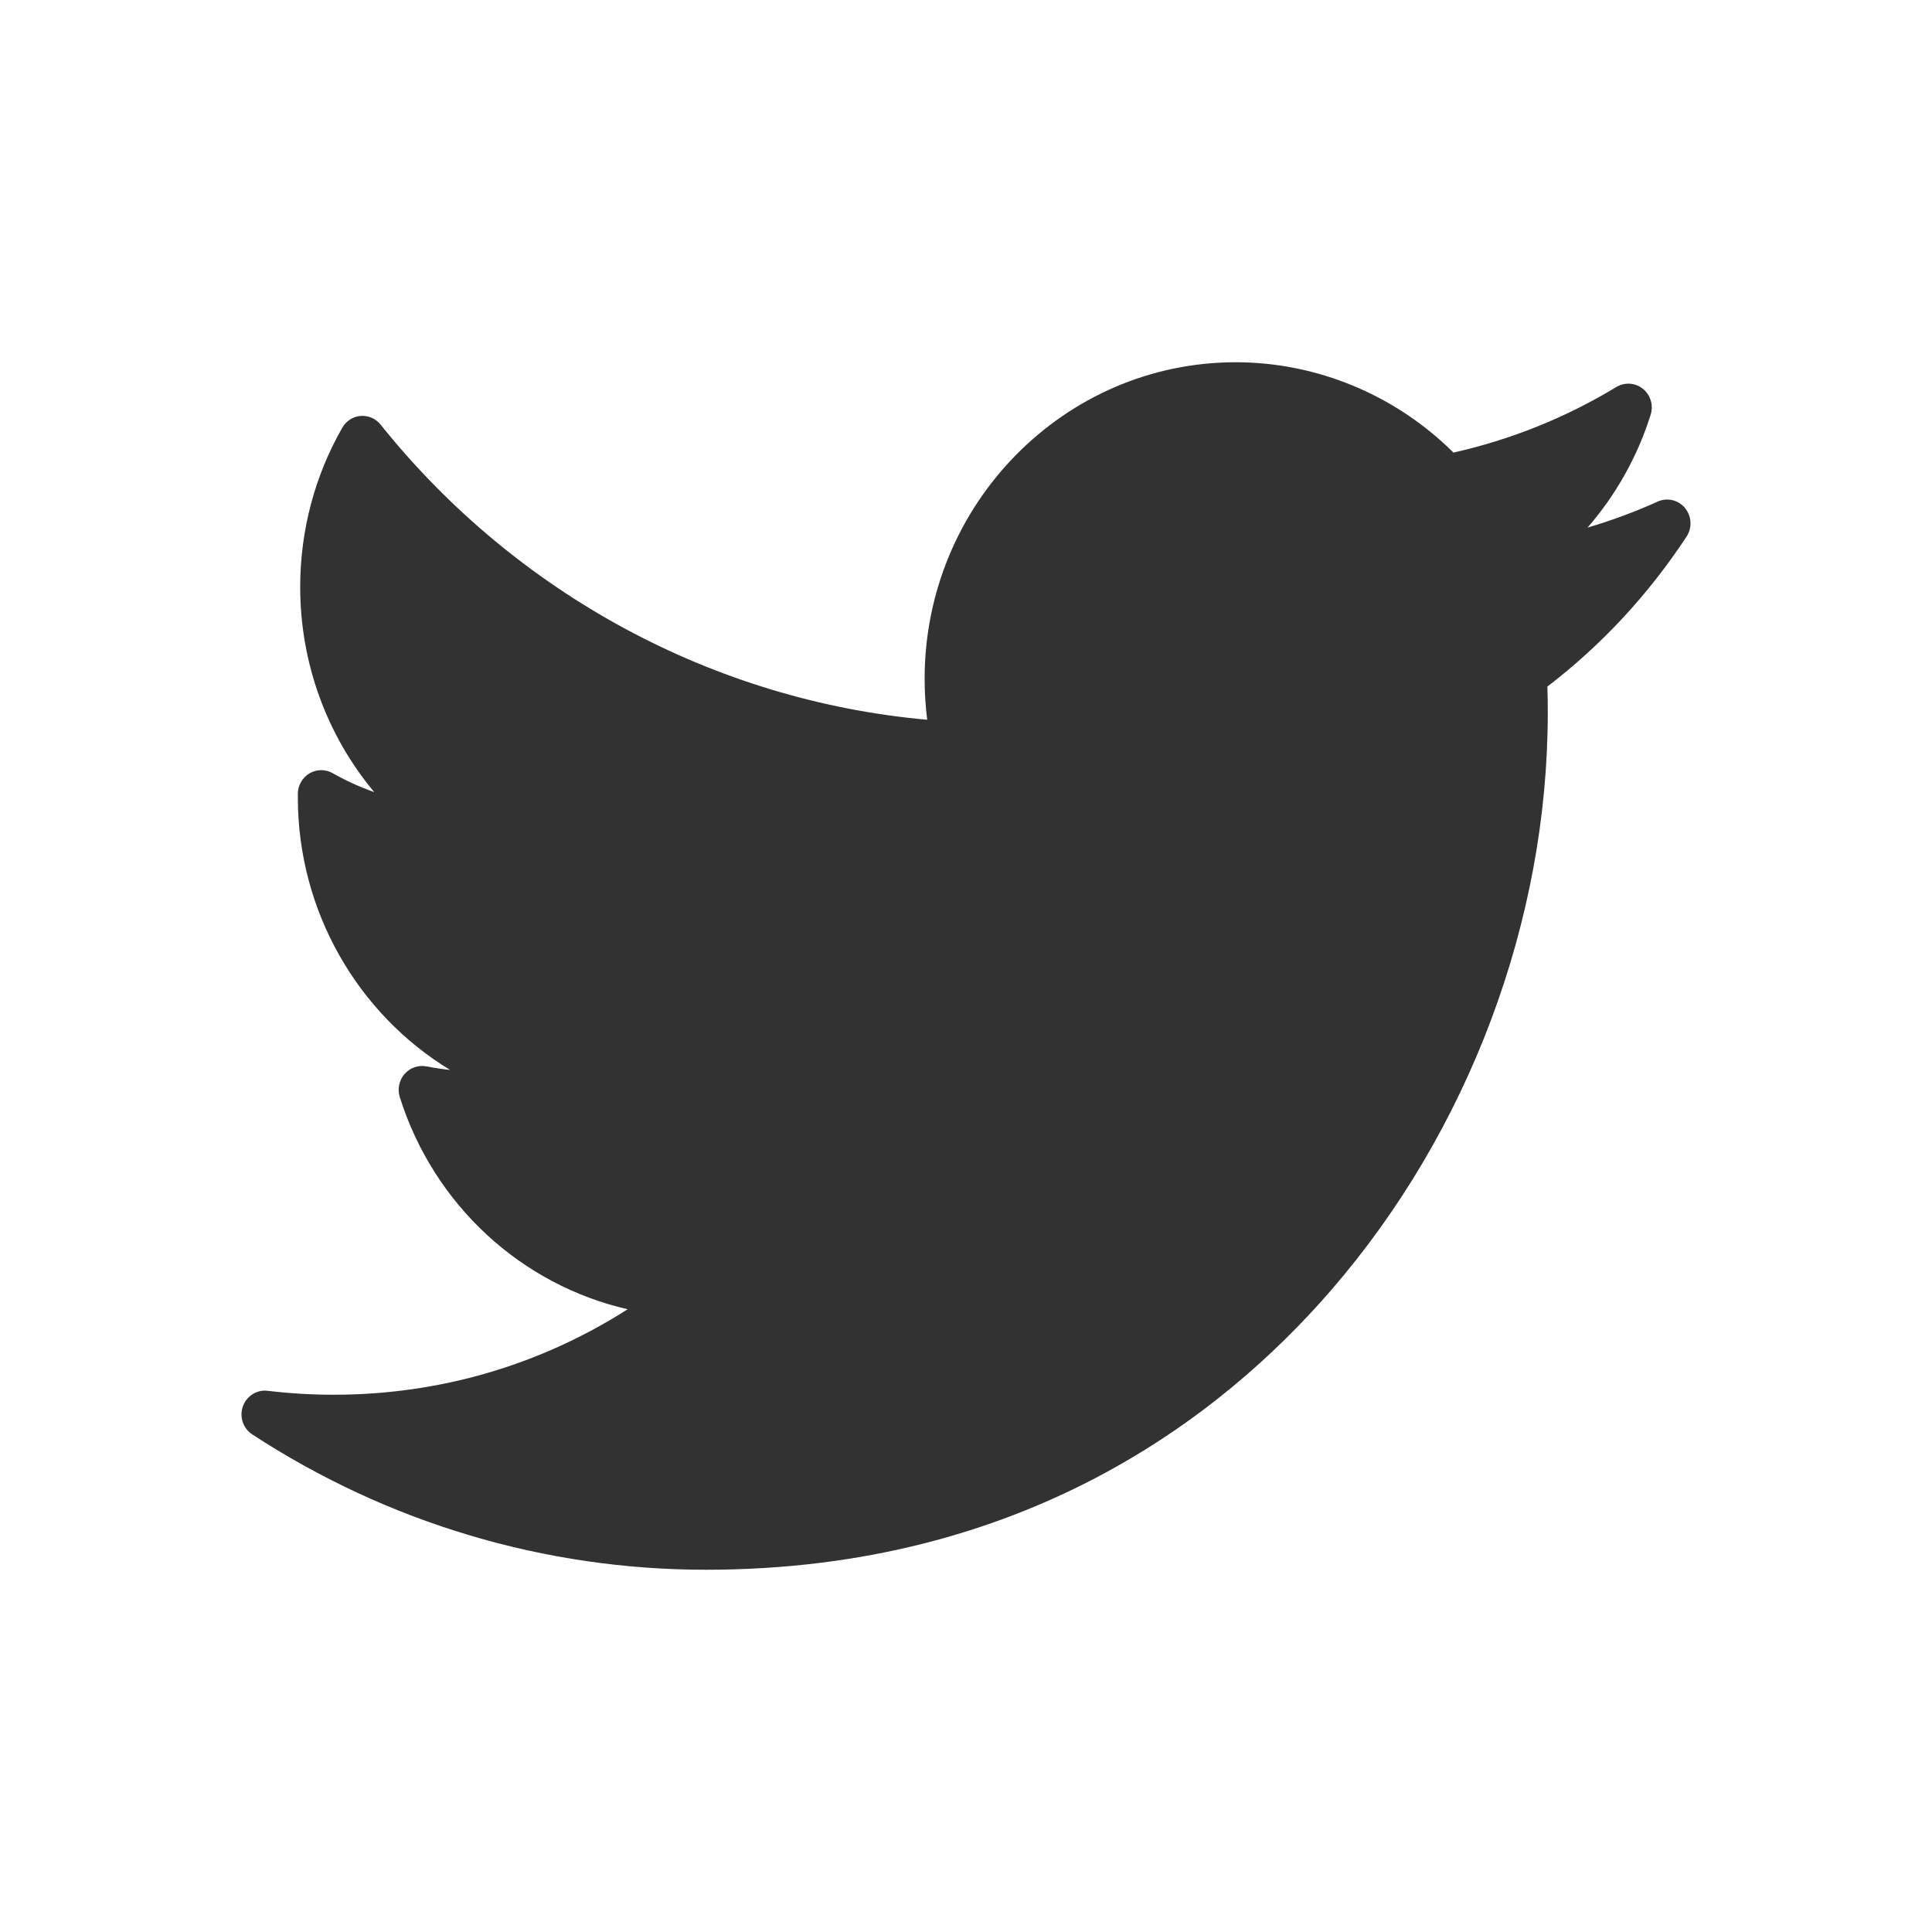
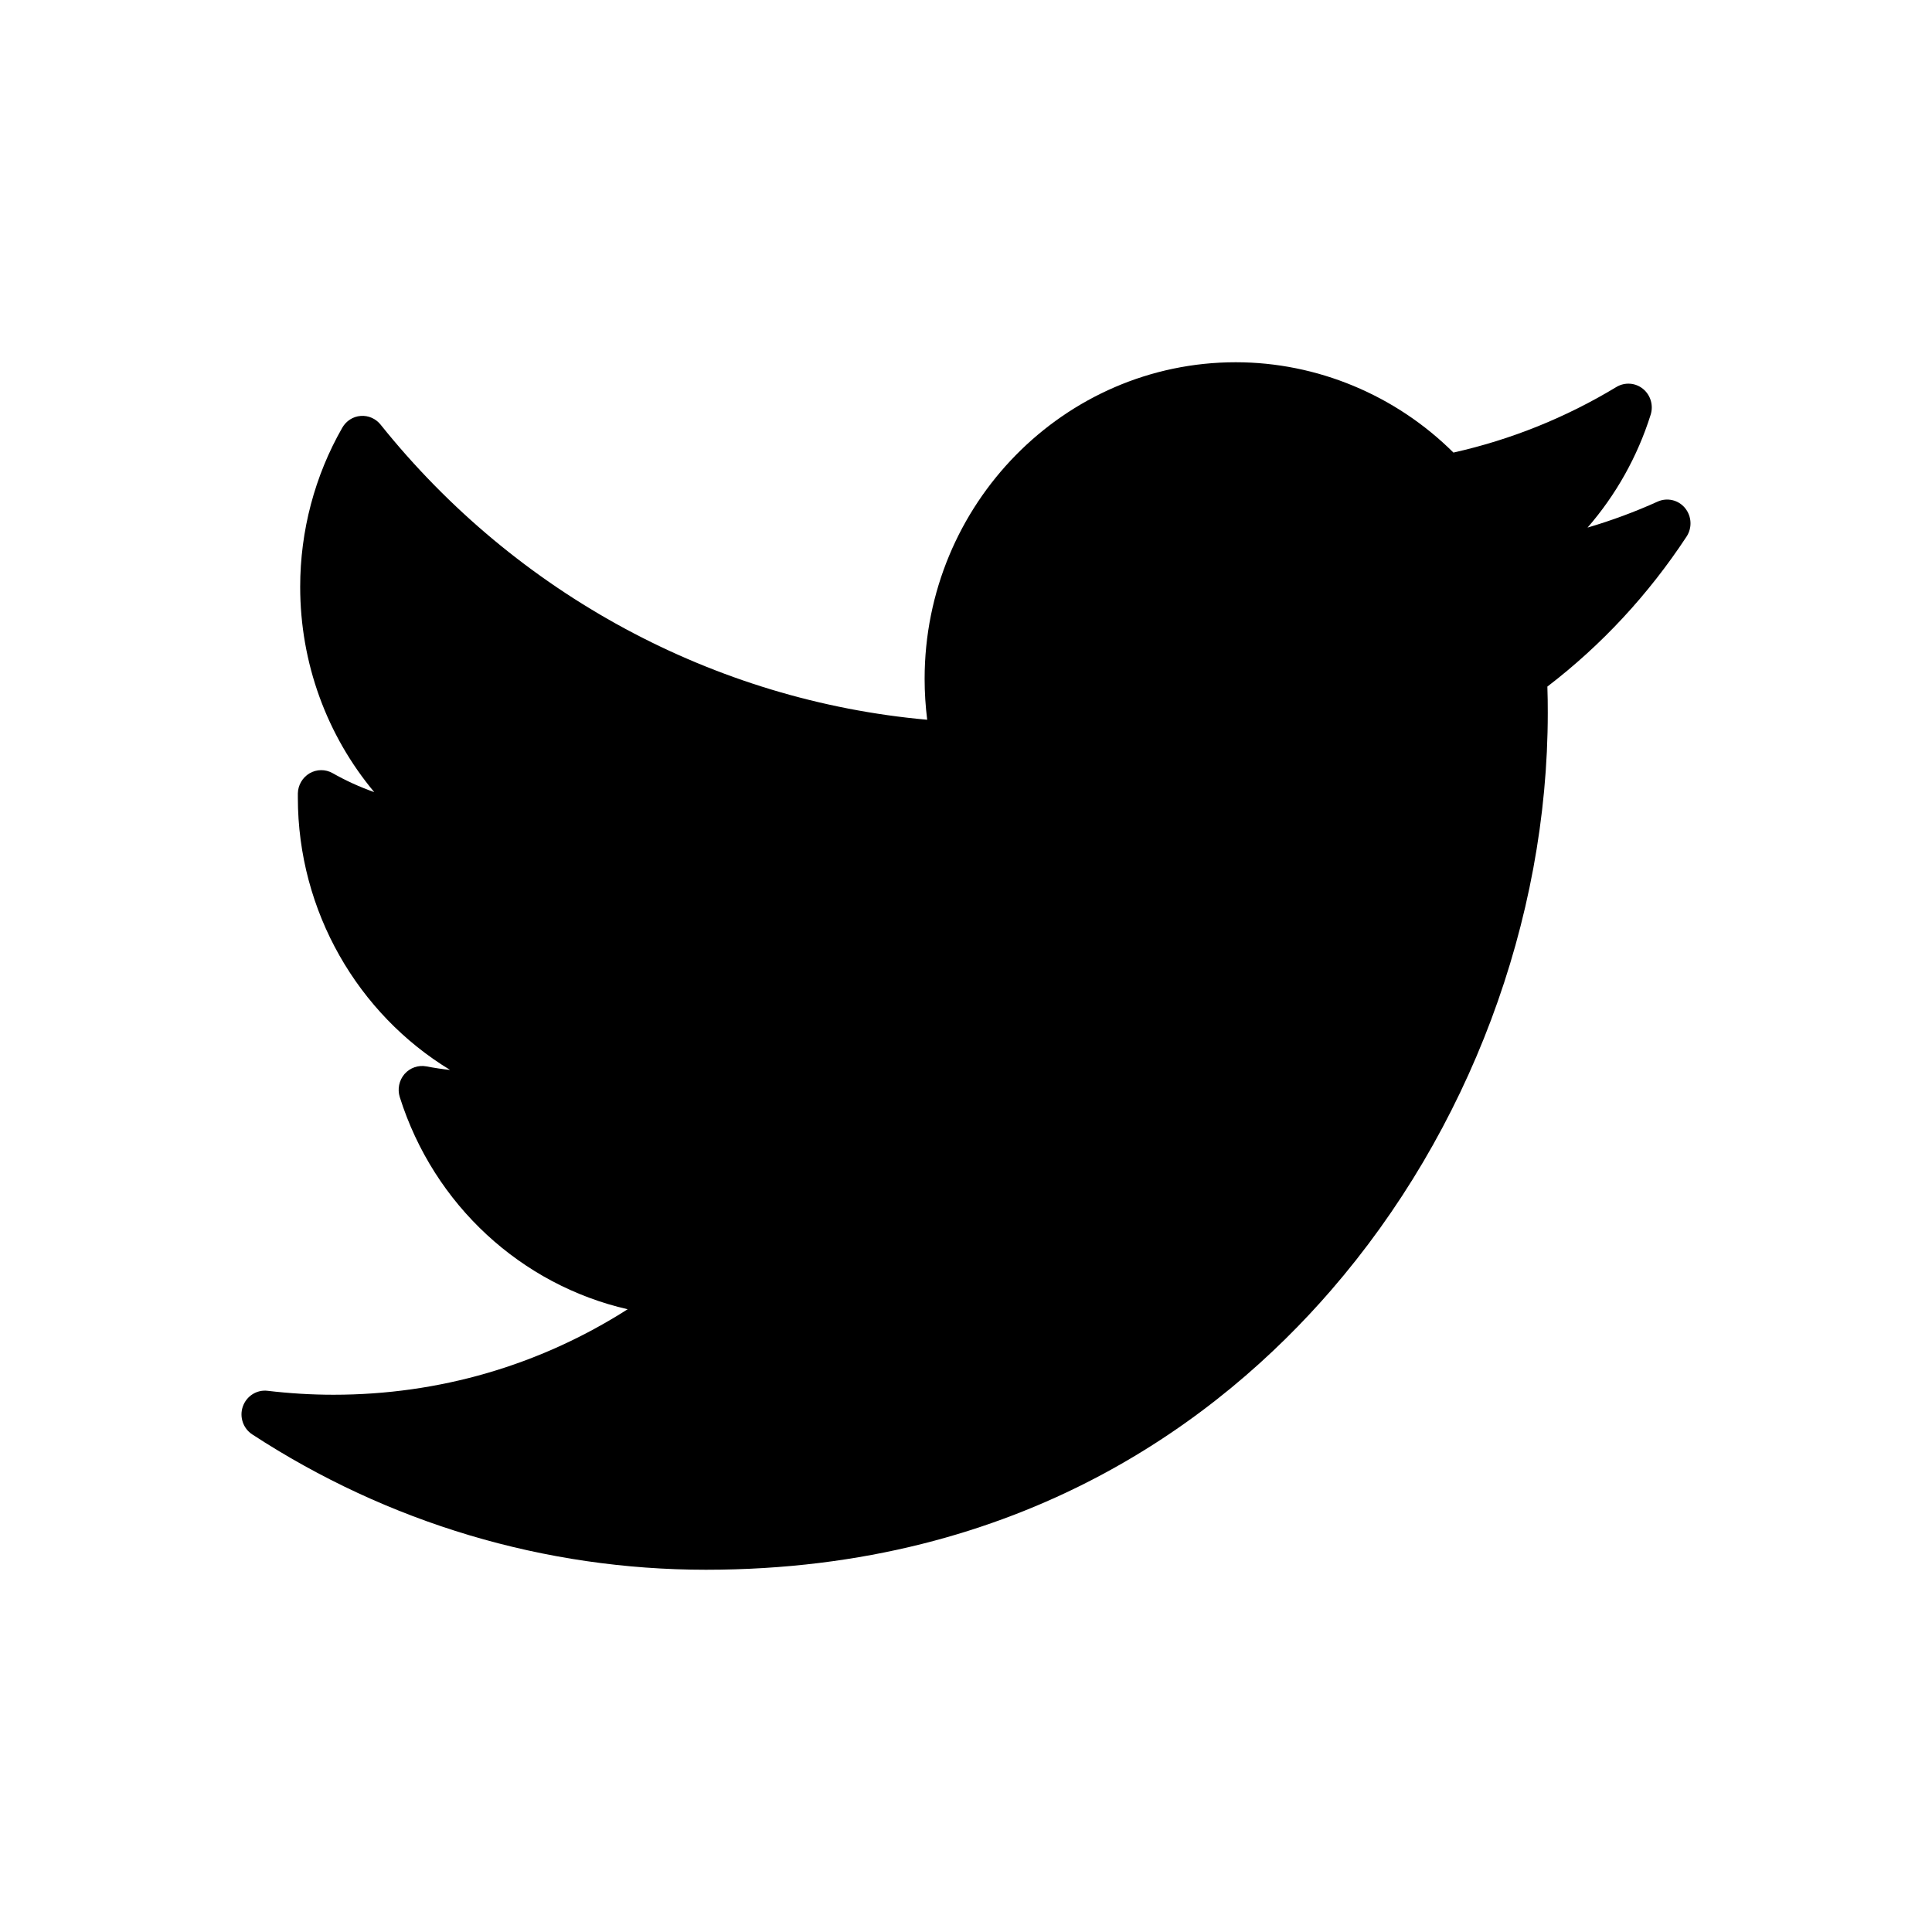
- <svg xmlns="http://www.w3.org/2000/svg" width="24" height="24" viewBox="0 0 24 24" fill="none">
-   <path d="M20.592 6.231C20.309 6.359 20.019 6.466 19.721 6.554C20.073 6.149 20.341 5.673 20.505 5.152C20.542 5.035 20.504 4.907 20.409 4.83C20.315 4.754 20.184 4.745 20.08 4.807C19.45 5.188 18.769 5.462 18.055 5.622C17.336 4.907 16.36 4.5 15.351 4.5C13.22 4.5 11.486 6.264 11.486 8.433C11.486 8.604 11.497 8.774 11.518 8.941C8.874 8.705 6.416 7.382 4.728 5.275C4.668 5.2 4.575 5.159 4.48 5.167C4.385 5.174 4.3 5.229 4.252 5.313C3.91 5.91 3.729 6.594 3.729 7.29C3.729 8.238 4.061 9.137 4.649 9.84C4.47 9.777 4.297 9.698 4.131 9.604C4.043 9.554 3.934 9.555 3.846 9.606C3.758 9.658 3.702 9.753 3.7 9.856C3.7 9.874 3.7 9.891 3.7 9.909C3.7 11.323 4.448 12.597 5.591 13.291C5.493 13.281 5.395 13.266 5.297 13.247C5.197 13.228 5.093 13.264 5.025 13.342C4.958 13.42 4.935 13.529 4.966 13.628C5.39 14.973 6.479 15.962 7.797 16.264C6.704 16.961 5.455 17.326 4.143 17.326C3.869 17.326 3.594 17.309 3.324 17.277C3.191 17.261 3.063 17.341 3.017 17.471C2.971 17.6 3.02 17.745 3.134 17.819C4.819 18.919 6.767 19.5 8.769 19.5C12.703 19.5 15.164 17.612 16.535 16.028C18.246 14.053 19.227 11.438 19.227 8.855C19.227 8.747 19.226 8.638 19.222 8.529C19.897 8.012 20.478 7.385 20.951 6.666C21.023 6.556 21.015 6.412 20.932 6.311C20.849 6.21 20.71 6.178 20.592 6.231Z" fill="#323232" />
+ <svg xmlns="http://www.w3.org/2000/svg" id="twitter" viewBox="0 0 24 24">
+   <path d="M20.592 6.231C20.309 6.359 20.019 6.466 19.721 6.554C20.073 6.149 20.341 5.673 20.505 5.152C20.542 5.035 20.504 4.907 20.409 4.83C20.315 4.754 20.184 4.745 20.08 4.807C19.45 5.188 18.769 5.462 18.055 5.622C17.336 4.907 16.36 4.5 15.351 4.5C13.22 4.5 11.486 6.264 11.486 8.433C11.486 8.604 11.497 8.774 11.518 8.941C8.874 8.705 6.416 7.382 4.728 5.275C4.668 5.2 4.575 5.159 4.48 5.167C4.385 5.174 4.3 5.229 4.252 5.313C3.91 5.91 3.729 6.594 3.729 7.29C3.729 8.238 4.061 9.137 4.649 9.84C4.47 9.777 4.297 9.698 4.131 9.604C4.043 9.554 3.934 9.555 3.846 9.606C3.758 9.658 3.702 9.753 3.7 9.856C3.7 9.874 3.7 9.891 3.7 9.909C3.7 11.323 4.448 12.597 5.591 13.291C5.493 13.281 5.395 13.266 5.297 13.247C5.197 13.228 5.093 13.264 5.025 13.342C4.958 13.42 4.935 13.529 4.966 13.628C5.39 14.973 6.479 15.962 7.797 16.264C6.704 16.961 5.455 17.326 4.143 17.326C3.869 17.326 3.594 17.309 3.324 17.277C3.191 17.261 3.063 17.341 3.017 17.471C2.971 17.6 3.02 17.745 3.134 17.819C4.819 18.919 6.767 19.5 8.769 19.5C12.703 19.5 15.164 17.612 16.535 16.028C18.246 14.053 19.227 11.438 19.227 8.855C19.227 8.747 19.226 8.638 19.222 8.529C19.897 8.012 20.478 7.385 20.951 6.666C21.023 6.556 21.015 6.412 20.932 6.311C20.849 6.21 20.71 6.178 20.592 6.231Z" />
</svg>
